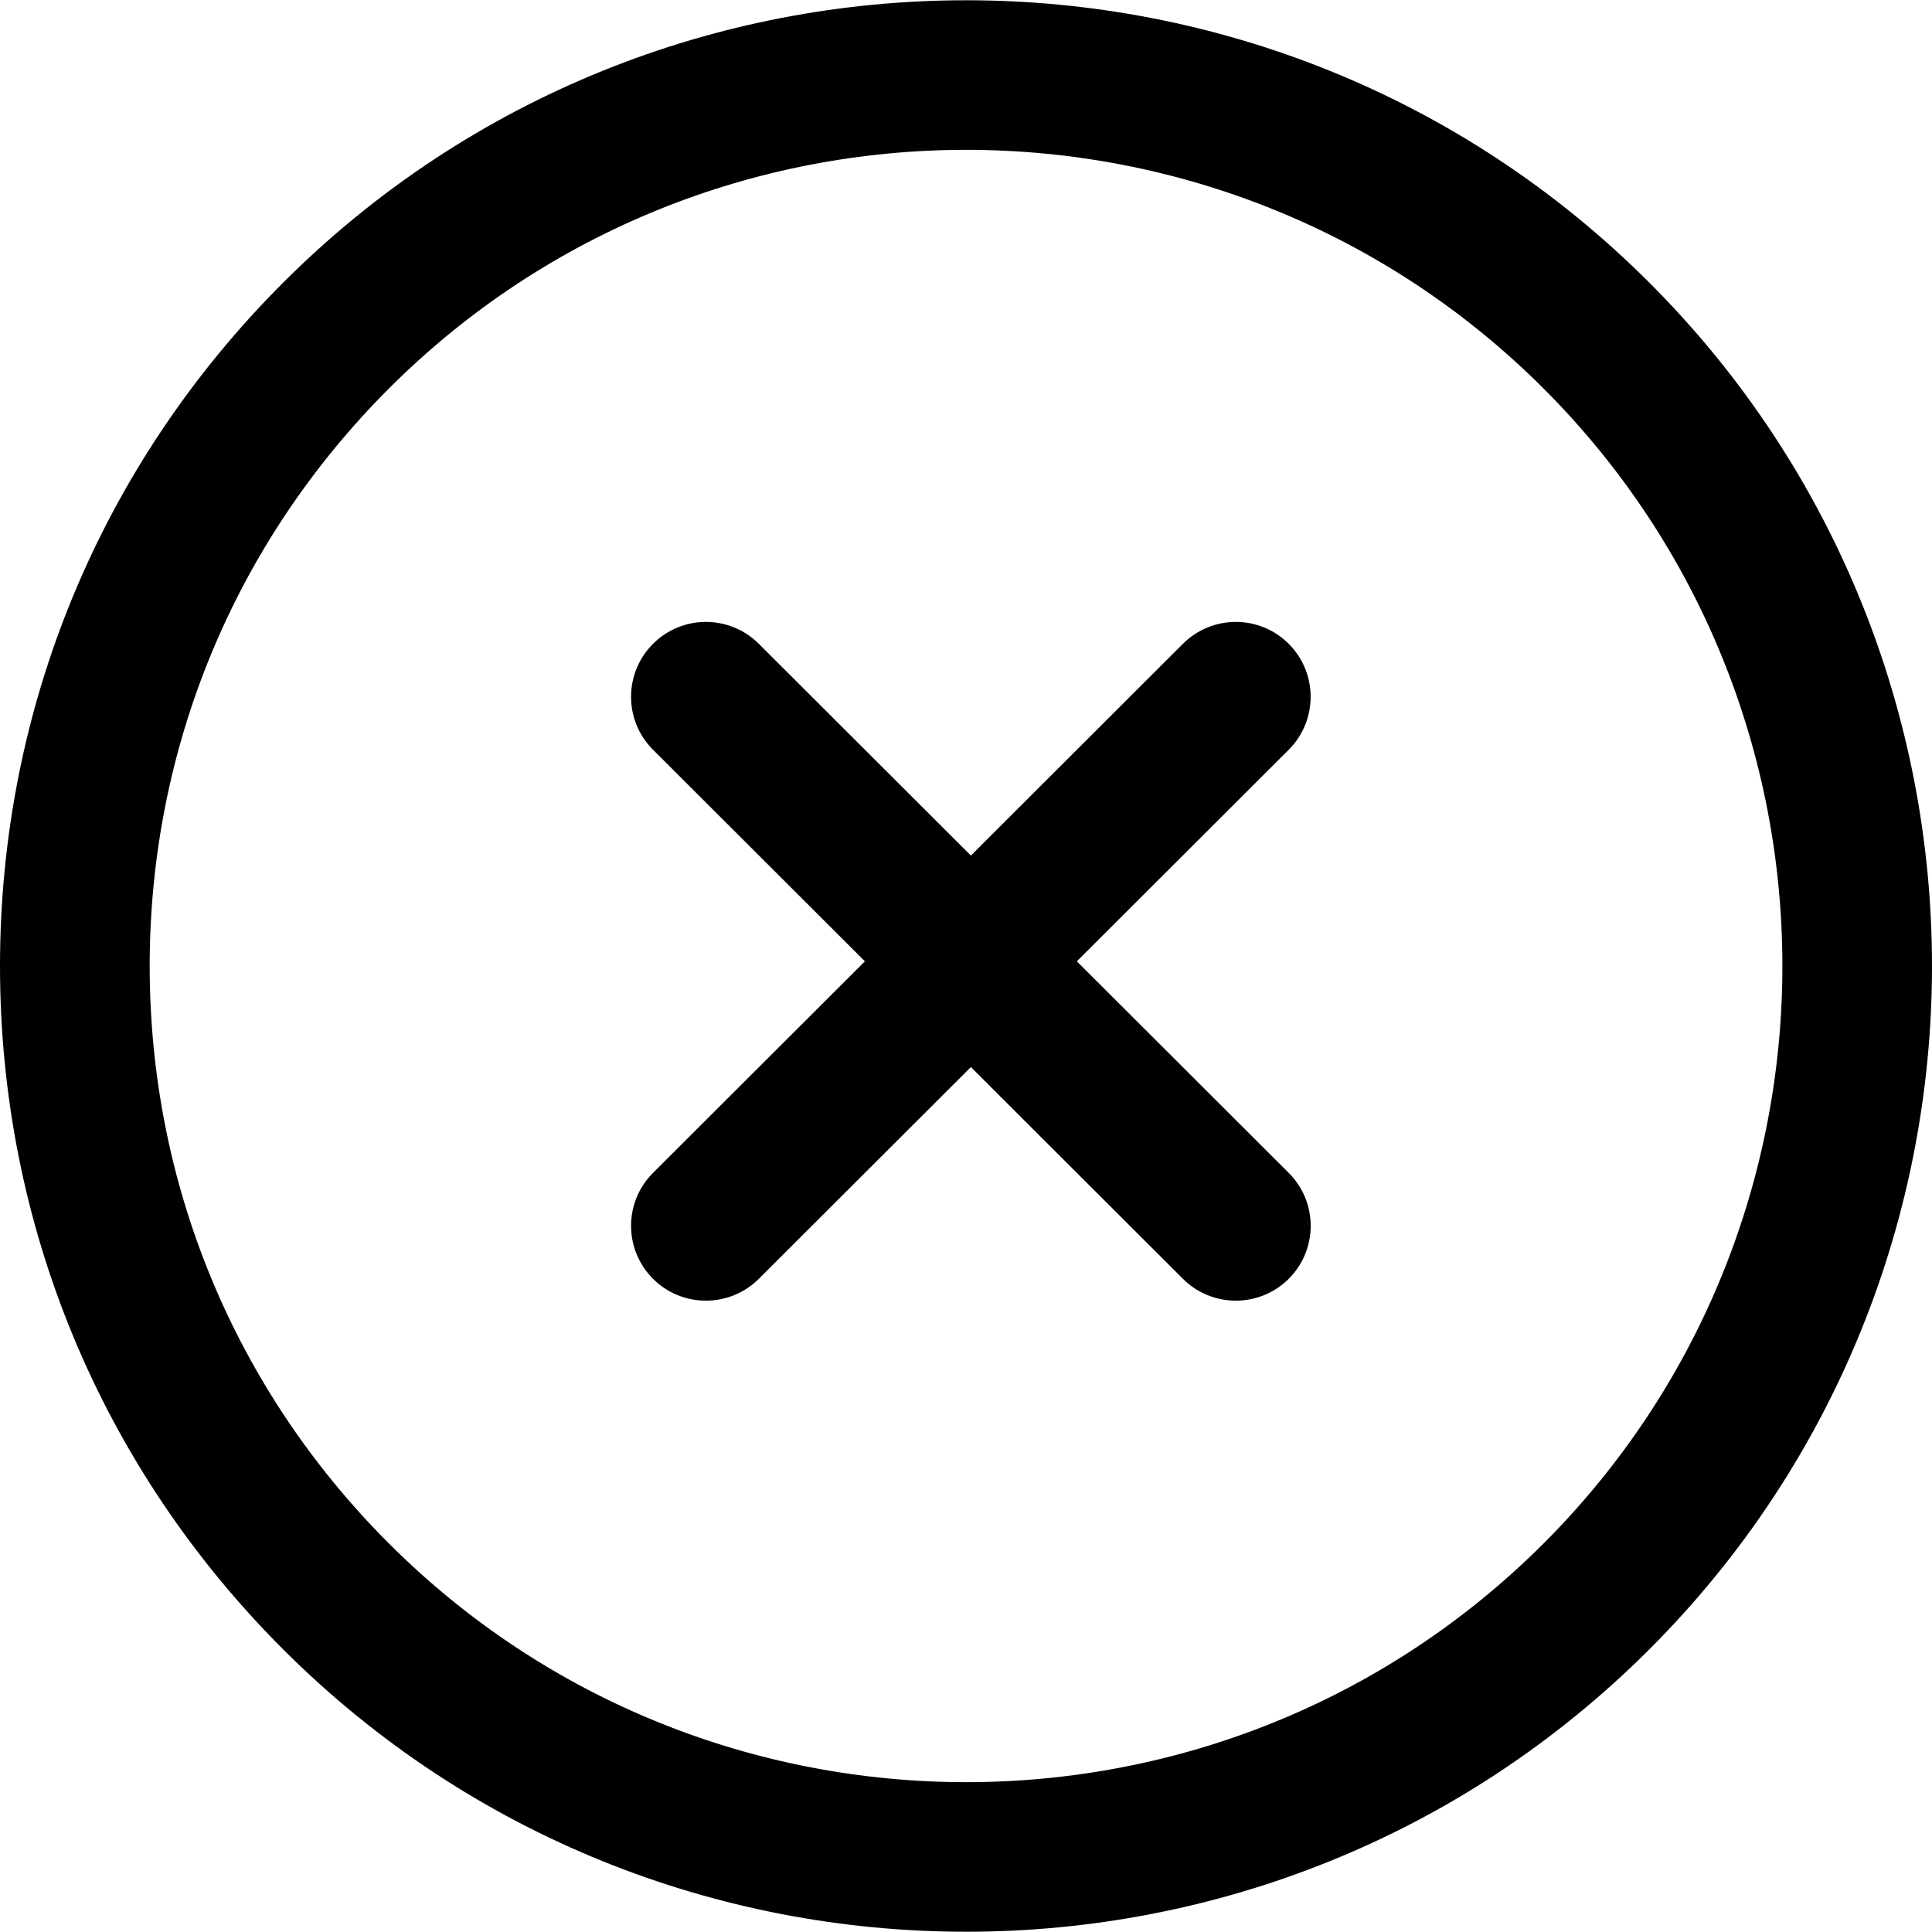
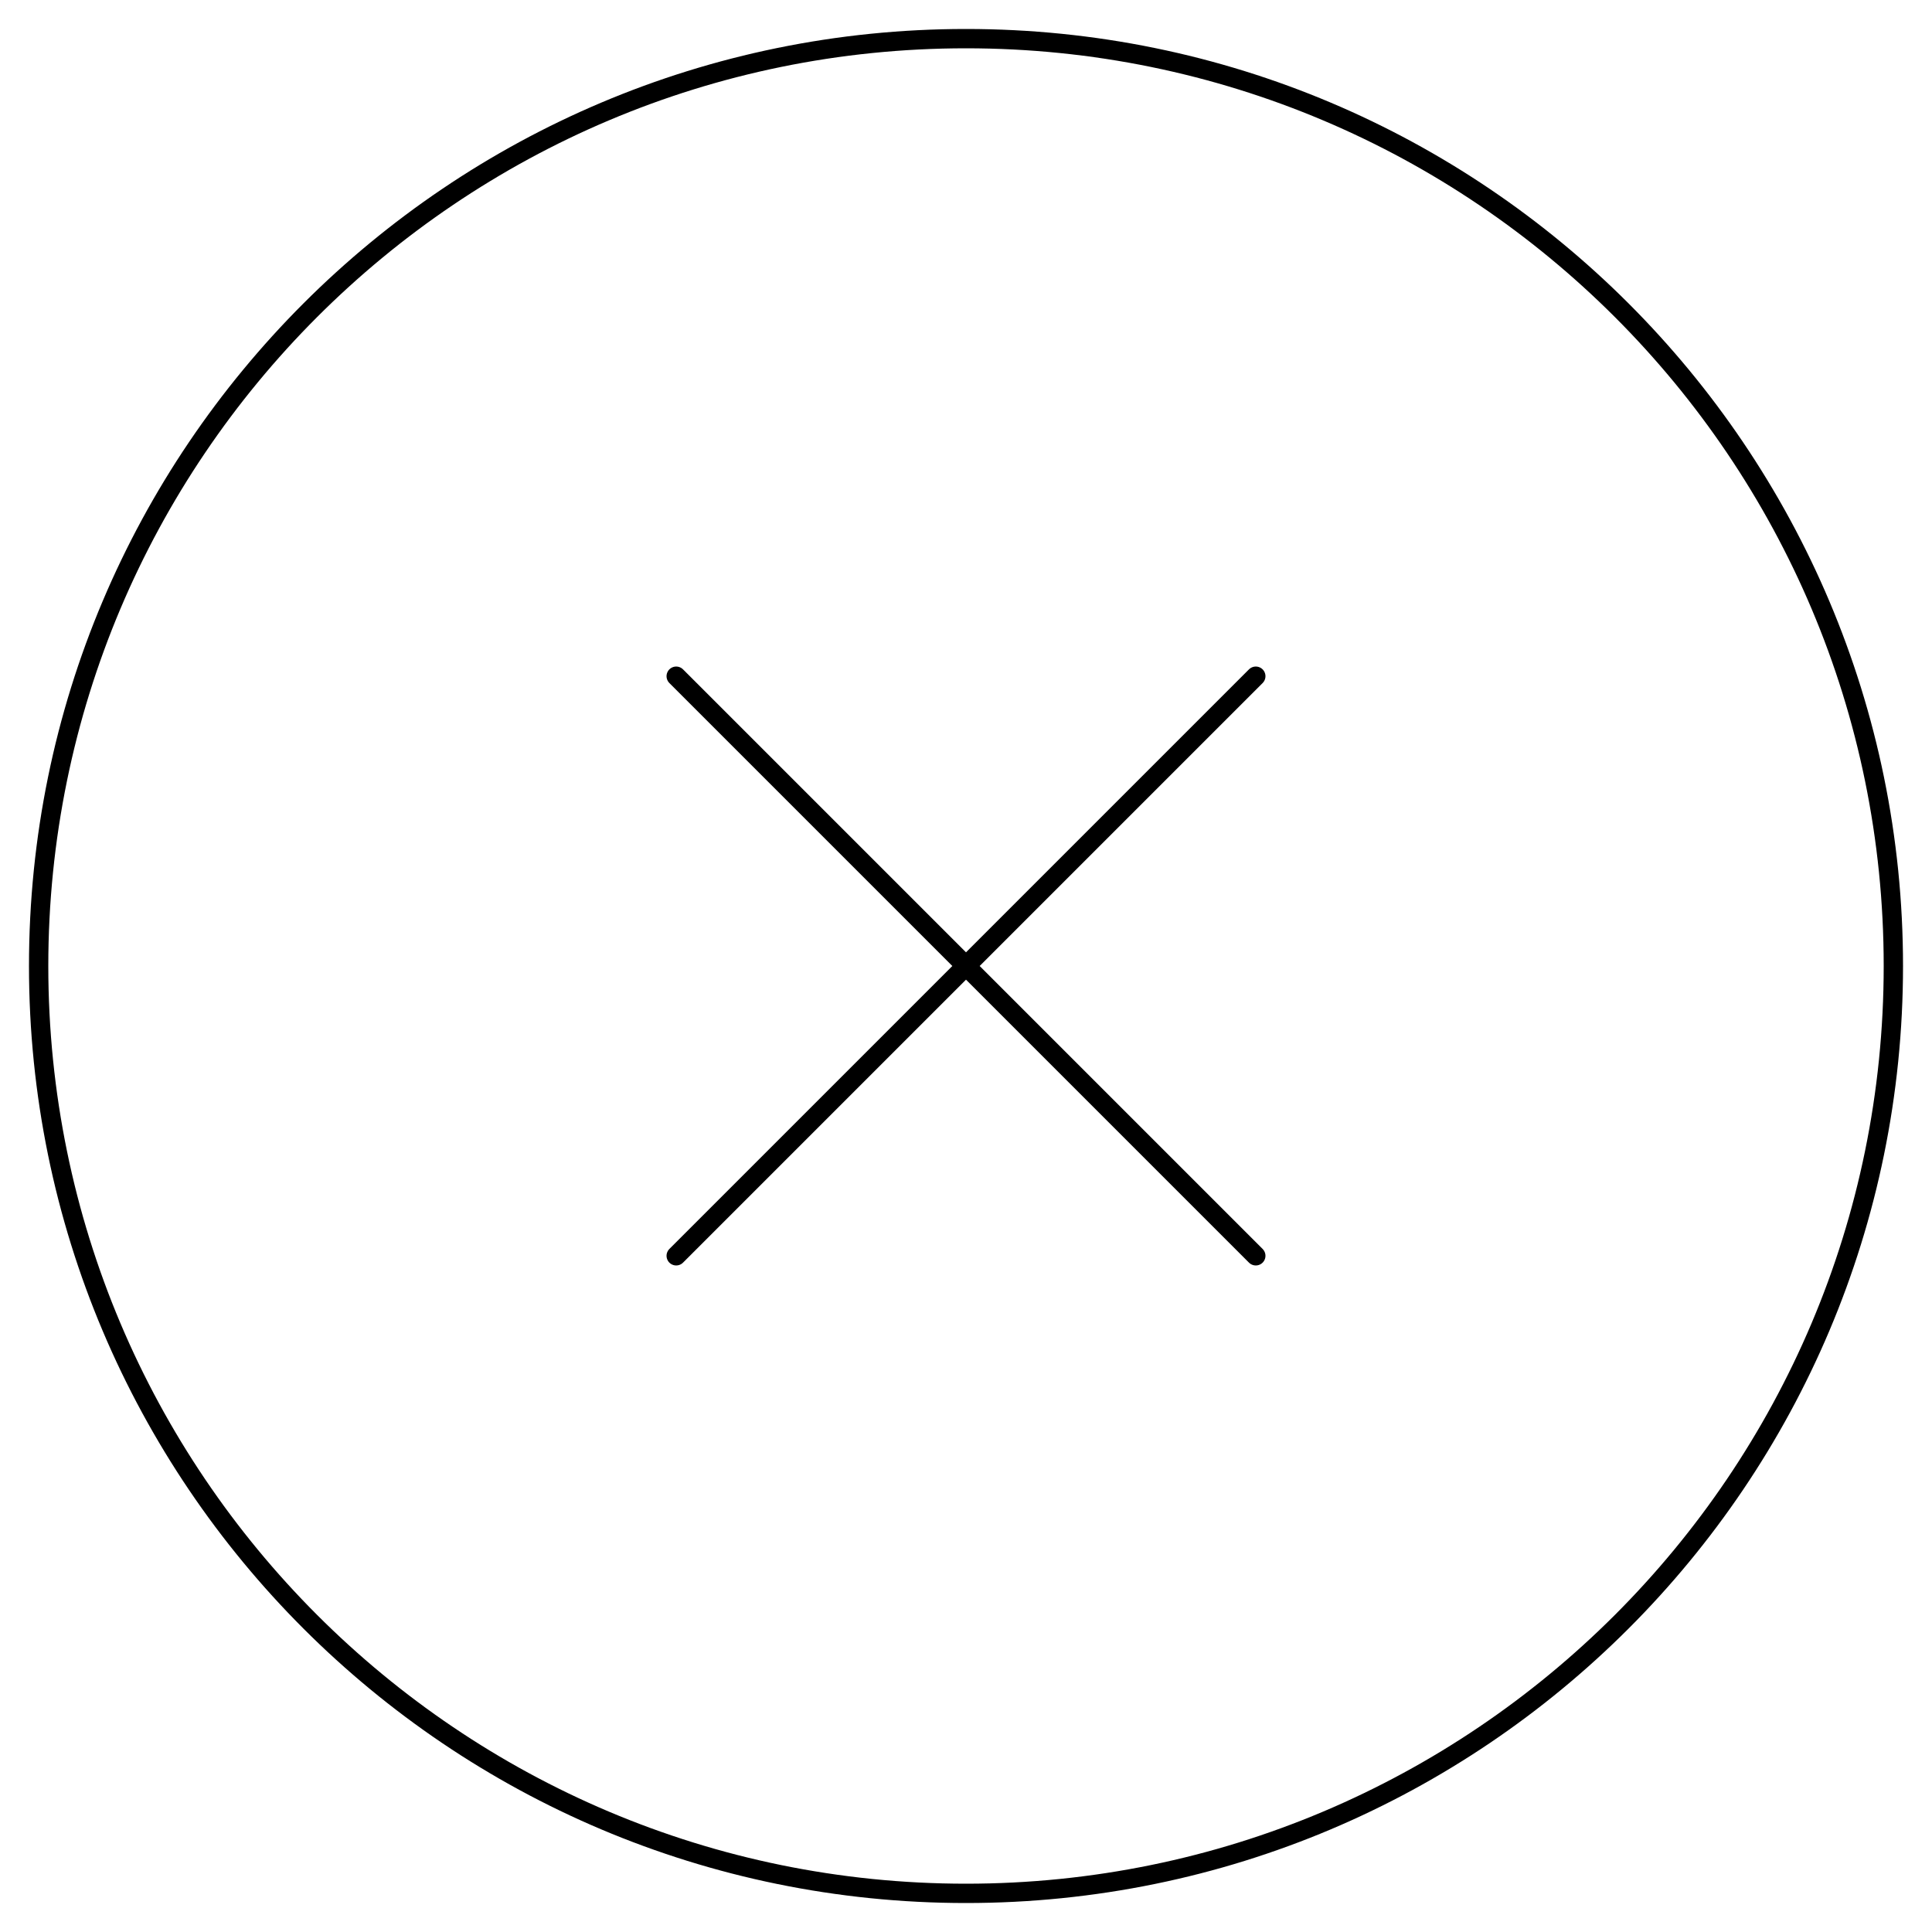
- <svg xmlns="http://www.w3.org/2000/svg" version="1.1" id="Cancel_1" x="0px" y="0px" viewBox="0 0 511.995 511.995" style="enable-background:new 0 0 511.995 511.995;" xml:space="preserve">
-   <g>
-     <g>
-       <path d="M437.126,74.939c-99.826-99.826-262.307-99.826-362.133,0C26.637,123.314,0,187.617,0,256.005    s26.637,132.691,74.993,181.047c49.923,49.923,115.495,74.874,181.066,74.874s131.144-24.951,181.066-74.874    C536.951,337.226,536.951,174.784,437.126,74.939z M409.08,409.006c-84.375,84.375-221.667,84.375-306.042,0    c-40.858-40.858-63.37-95.204-63.37-153.001s22.512-112.143,63.37-153.021c84.375-84.375,221.667-84.355,306.042,0    C493.435,187.359,493.435,324.651,409.08,409.006z" />
-     </g>
-   </g>
-   <g>
-     <g>
-       <path d="M341.525,310.827l-56.151-56.071l56.151-56.071c7.735-7.735,7.735-20.29,0.02-28.046    c-7.755-7.775-20.31-7.755-28.065-0.02l-56.19,56.111l-56.19-56.111c-7.755-7.735-20.31-7.755-28.065,0.02    c-7.735,7.755-7.735,20.31,0.02,28.046l56.151,56.071l-56.151,56.071c-7.755,7.735-7.755,20.29-0.02,28.046    c3.868,3.887,8.965,5.811,14.043,5.811s10.155-1.944,14.023-5.792l56.19-56.111l56.19,56.111    c3.868,3.868,8.945,5.792,14.023,5.792c5.078,0,10.175-1.944,14.043-5.811C349.28,331.117,349.28,318.562,341.525,310.827z" />
-     </g>
-   </g>
+ <svg xmlns="http://www.w3.org/2000/svg" viewBox="0 0 100 100" stroke="currentColor" stroke-width="1" fill="none" stroke-linecap="round" stroke-linejoin="round">
+   <circle cx="50" cy="50" r="48" />
+   <path d="M 35 35 l 30 30 m 0 -30 l -30 30" />
</svg>
